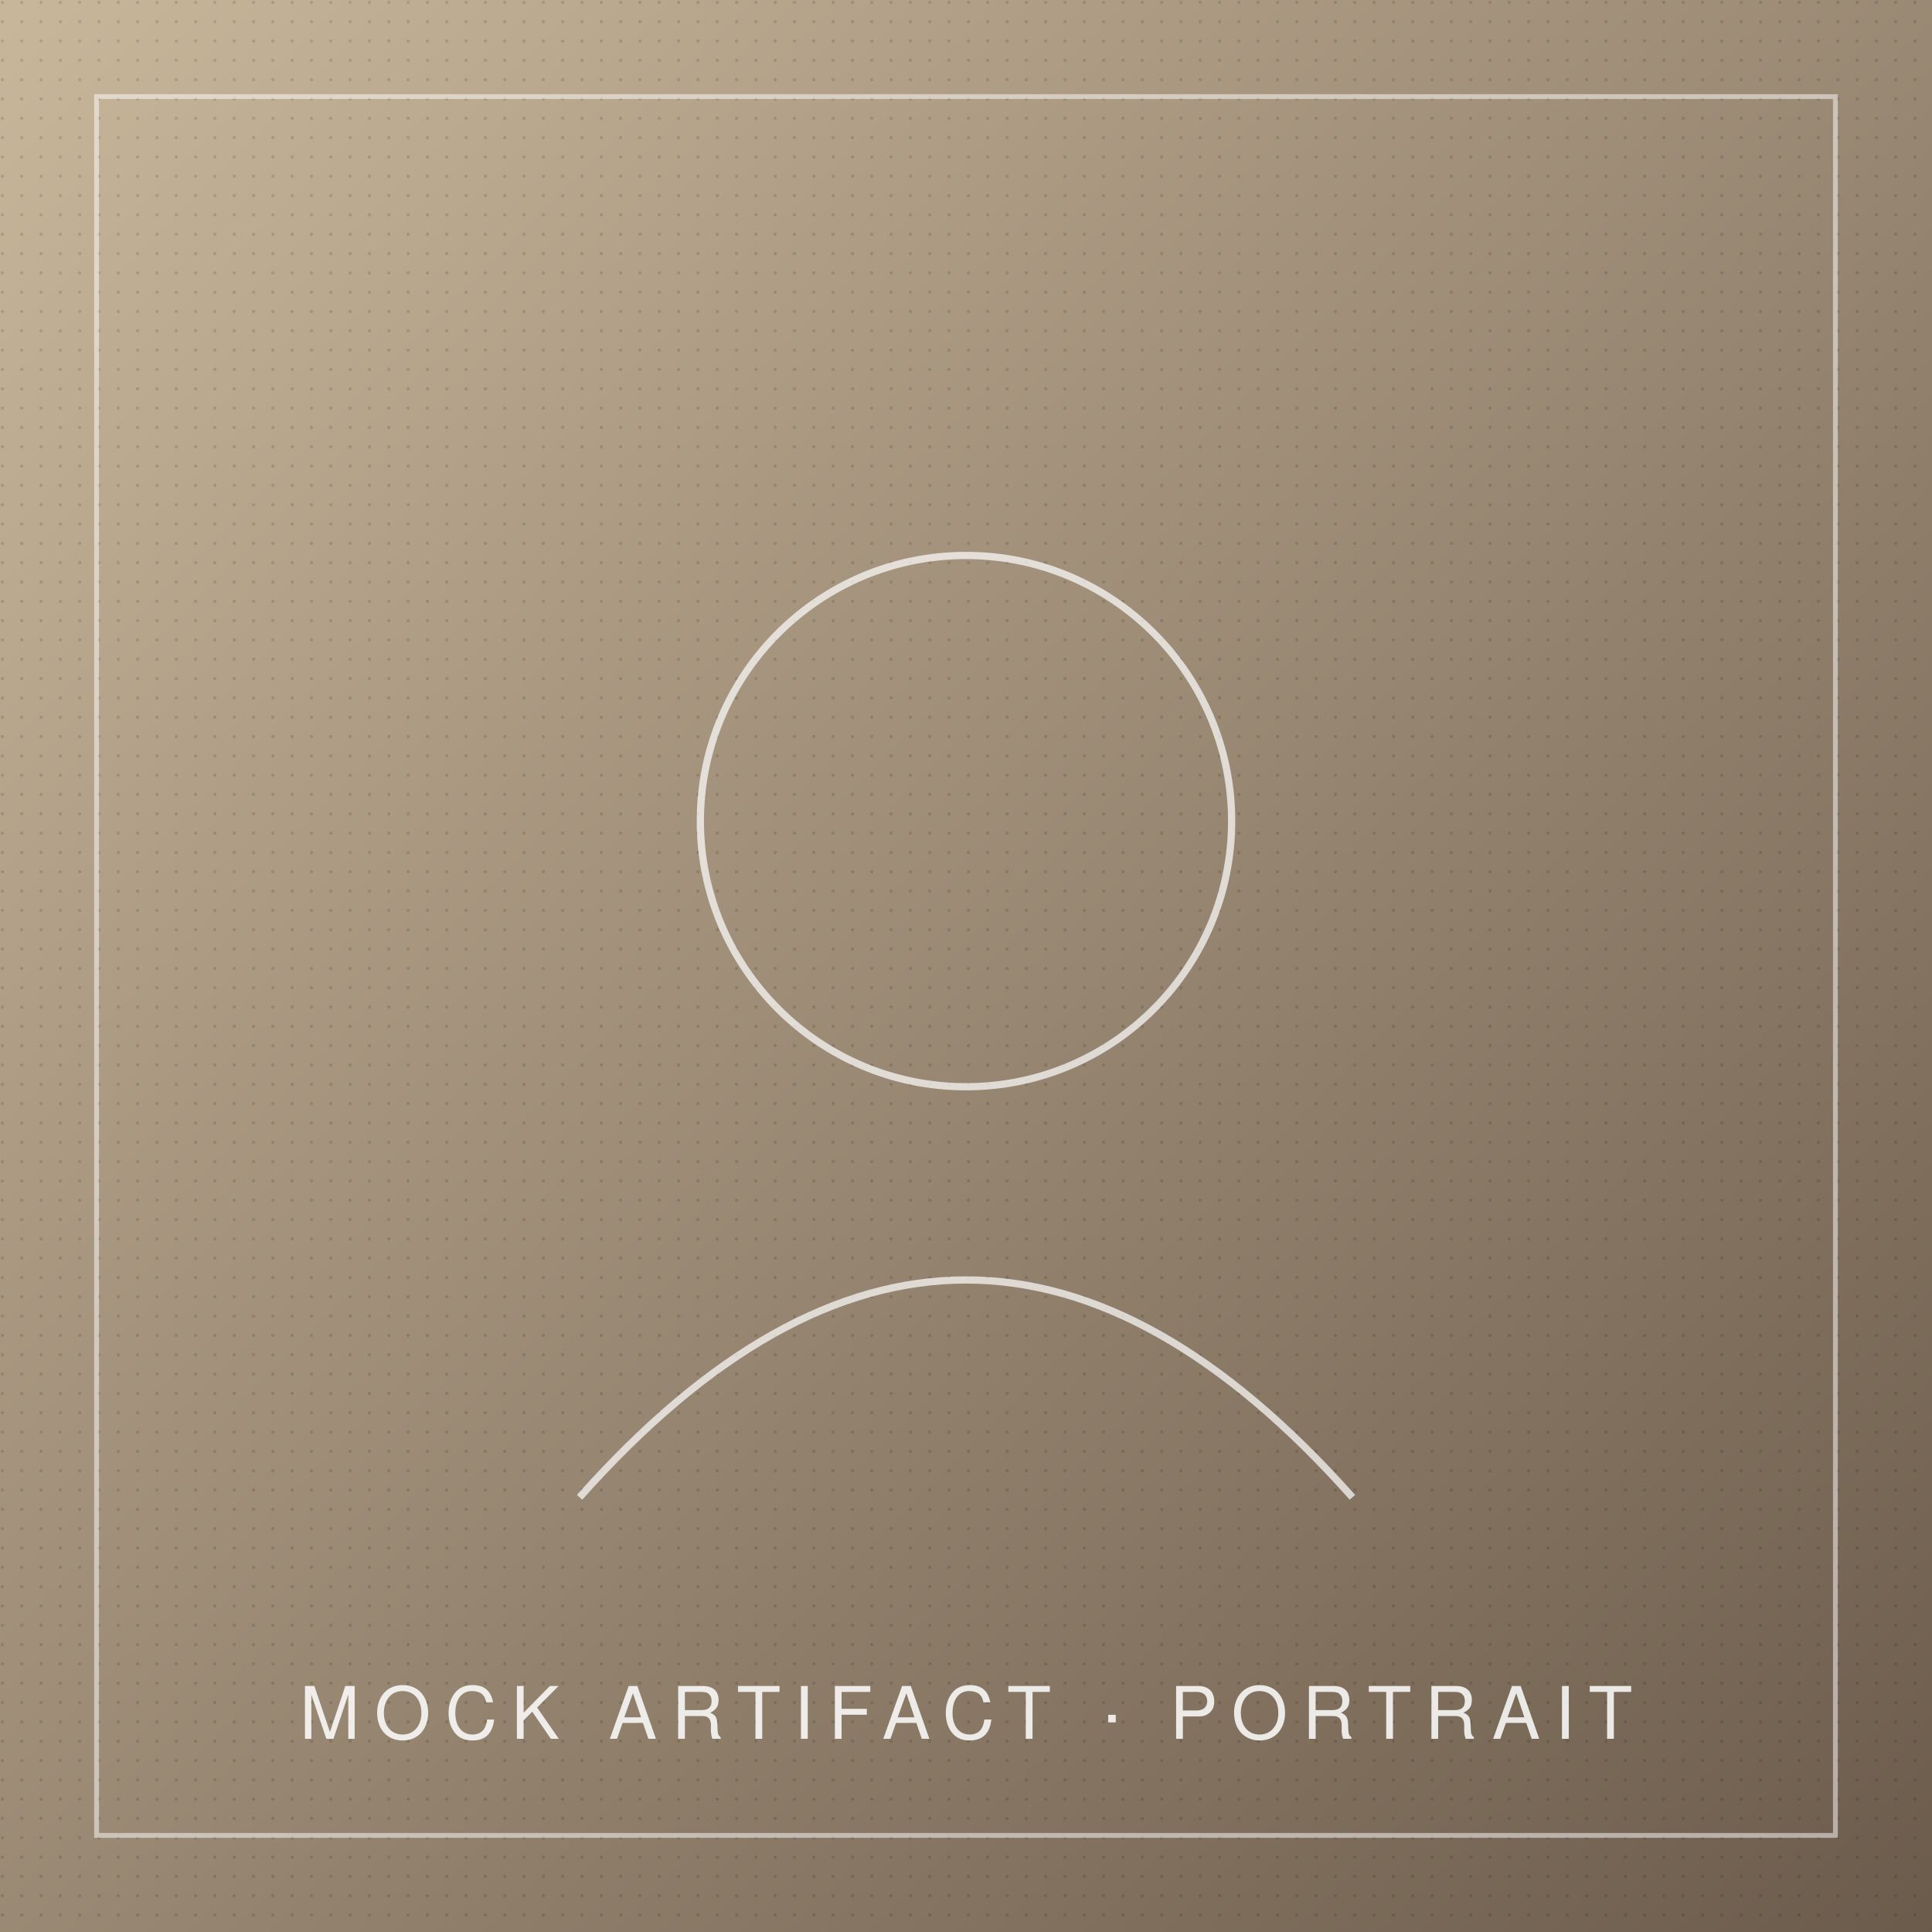
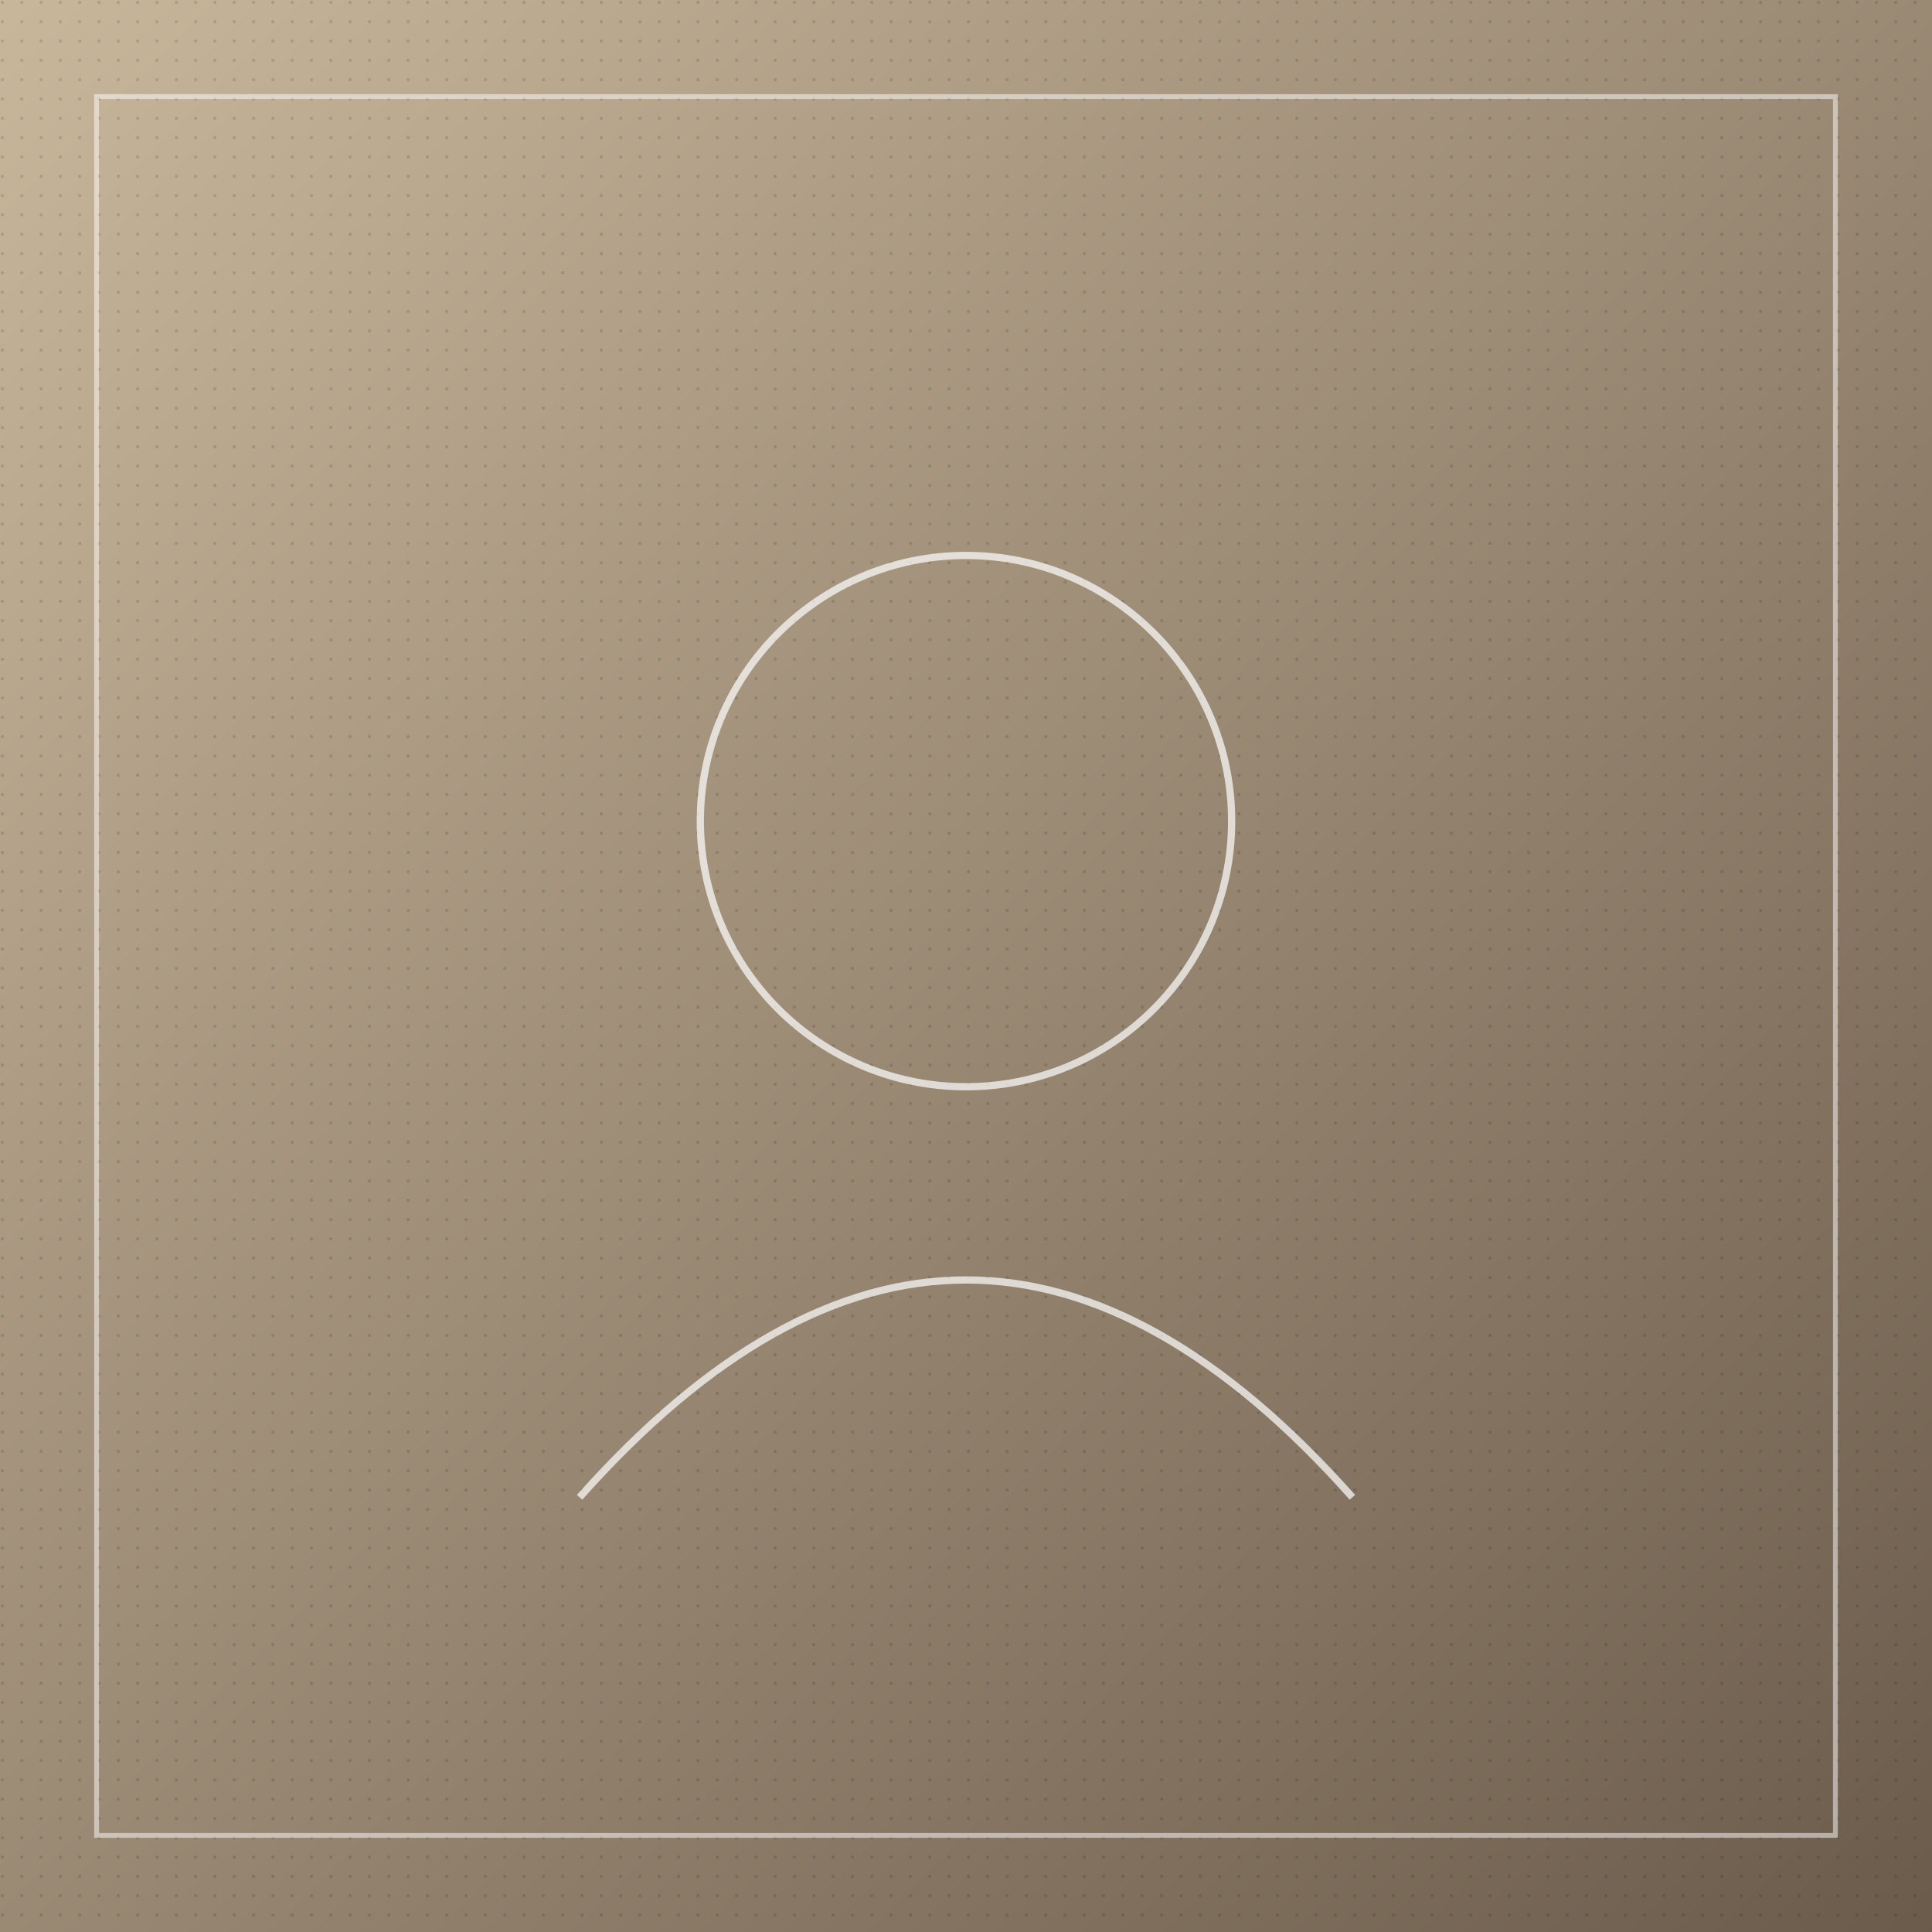
<svg xmlns="http://www.w3.org/2000/svg" viewBox="0 0 800 800">
  <defs>
    <linearGradient id="g" x1="0" y1="0" x2="1" y2="1">
      <stop offset="0" stop-color="#c9b79c" />
      <stop offset="1" stop-color="#6b5b4b" />
    </linearGradient>
    <pattern id="p" width="8" height="8" patternUnits="userSpaceOnUse">
      <circle cx="1" cy="1" r=".7" fill="#000" opacity=".12" />
    </pattern>
  </defs>
  <rect width="800" height="800" fill="url(#g)" />
  <rect width="800" height="800" fill="url(#p)" />
  <rect x="40" y="40" width="720" height="720" fill="none" stroke="#fff" stroke-opacity=".5" stroke-width="2" />
  <circle cx="400" cy="340" r="110" fill="none" stroke="#fff" stroke-opacity=".7" stroke-width="3" />
  <path d="M240 620 Q400 440 560 620" fill="none" stroke="#fff" stroke-opacity=".7" stroke-width="3" />
-   <text x="400" y="720" text-anchor="middle" font-family="Helvetica, Arial, sans-serif" font-size="30" letter-spacing="6" fill="#fff" fill-opacity=".85">MOCK ARTIFACT · PORTRAIT</text>
</svg>
